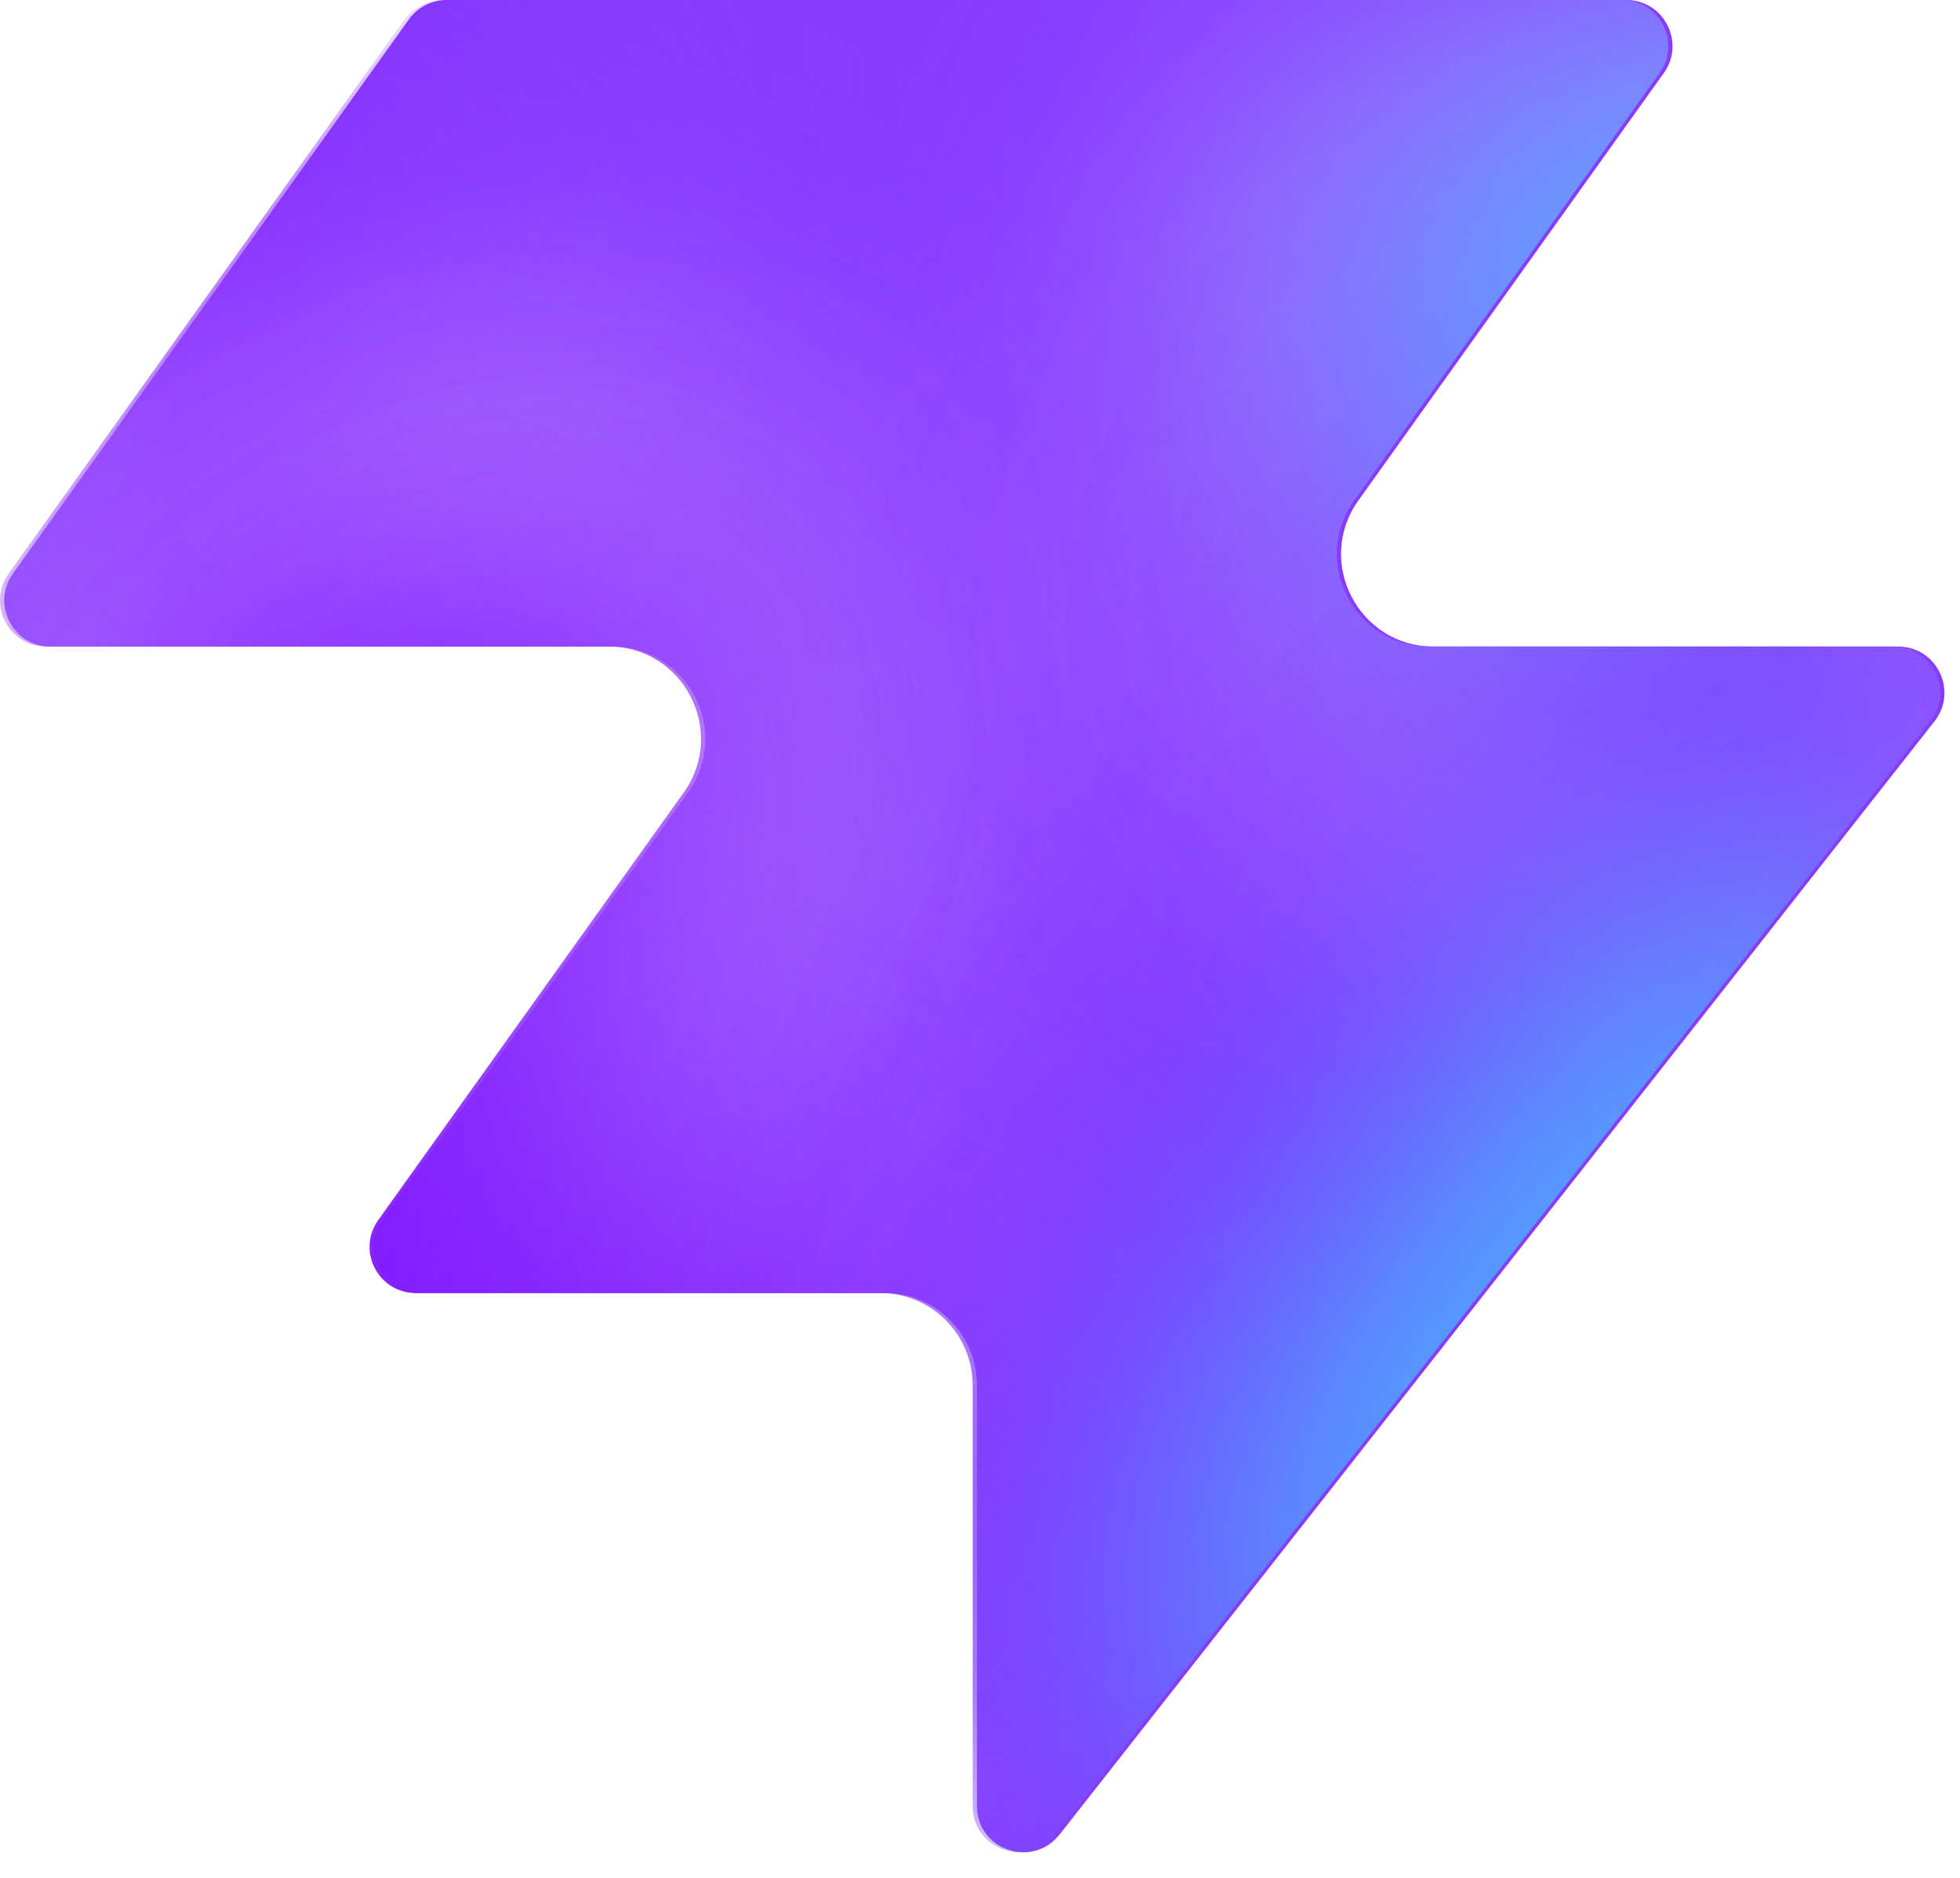
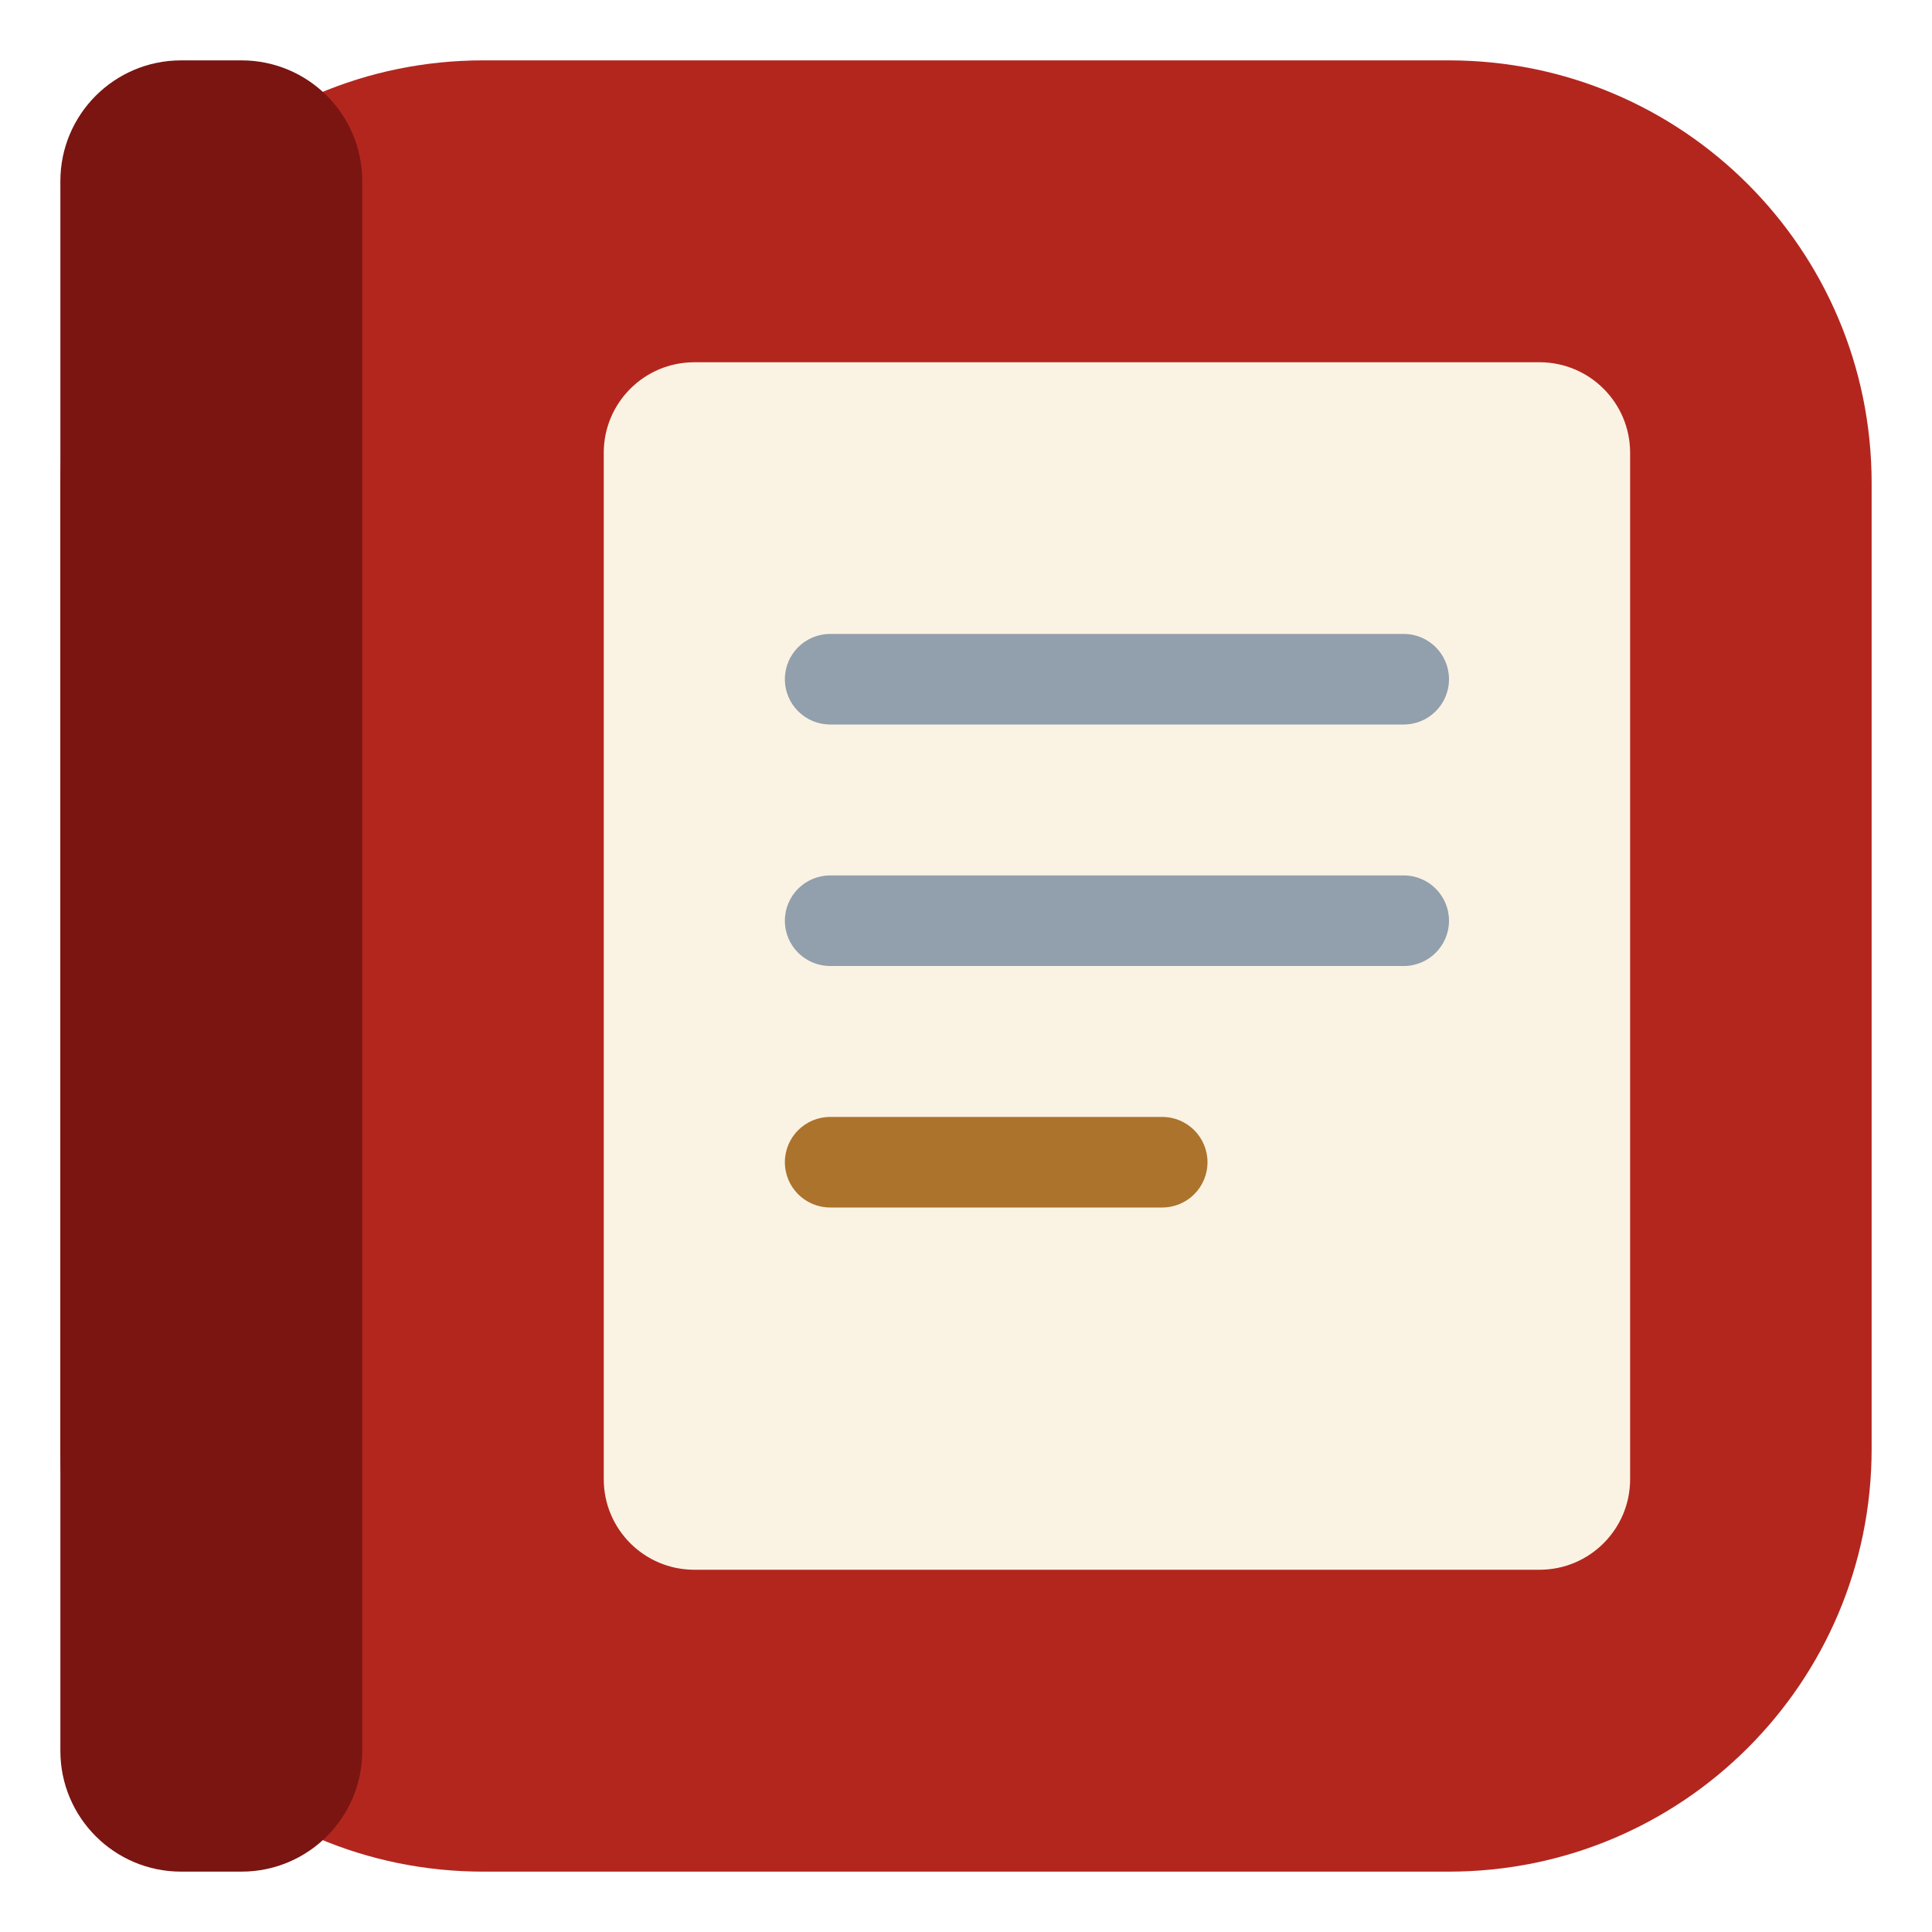
- <svg xmlns="http://www.w3.org/2000/svg" width="48" height="46" fill="none" viewBox="0 0 48 46">
-   <path fill="#863bff" d="M25.946 44.938c-.664.845-2.021.375-2.021-.698V33.937a2.26 2.26 0 0 0-2.262-2.262H10.287c-.92 0-1.456-1.04-.92-1.788l7.48-10.471c1.07-1.497 0-3.578-1.842-3.578H1.237c-.92 0-1.456-1.04-.92-1.788L10.013.474c.214-.297.556-.474.92-.474h28.894c.92 0 1.456 1.04.92 1.788l-7.48 10.471c-1.07 1.498 0 3.579 1.842 3.579h11.377c.943 0 1.473 1.088.89 1.83L25.947 44.94z" style="fill:#863bff;fill:color(display-p3 .525 .23 1);fill-opacity:1" />
-   <mask id="a" width="48" height="46" x="0" y="0" maskUnits="userSpaceOnUse" style="mask-type:alpha">
-     <path fill="#000" d="M25.842 44.938c-.664.844-2.021.375-2.021-.698V33.937a2.26 2.26 0 0 0-2.262-2.262H10.183c-.92 0-1.456-1.04-.92-1.788l7.48-10.471c1.07-1.498 0-3.579-1.842-3.579H1.133c-.92 0-1.456-1.04-.92-1.787L9.91.473c.214-.297.556-.474.92-.474h28.894c.92 0 1.456 1.04.92 1.788l-7.48 10.471c-1.07 1.498 0 3.578 1.842 3.578h11.377c.943 0 1.473 1.088.89 1.832L25.843 44.94z" style="fill:#000;fill-opacity:1" />
-   </mask>
-   <g mask="url(#a)">
-     <g filter="url(#b)">
-       <ellipse cx="5.508" cy="14.704" fill="#ede6ff" rx="5.508" ry="14.704" style="fill:#ede6ff;fill:color(display-p3 .927 .903 1);fill-opacity:1" transform="matrix(.00324 1 1 -.00324 -4.47 31.516)" />
-     </g>
-     <g filter="url(#c)">
-       <ellipse cx="10.399" cy="29.851" fill="#ede6ff" rx="10.399" ry="29.851" style="fill:#ede6ff;fill:color(display-p3 .927 .903 1);fill-opacity:1" transform="matrix(.00324 1 1 -.00324 -39.328 7.883)" />
-     </g>
-     <g filter="url(#d)">
-       <ellipse cx="5.508" cy="30.487" fill="#7e14ff" rx="5.508" ry="30.487" style="fill:#7e14ff;fill:color(display-p3 .492 .077 1);fill-opacity:1" transform="rotate(89.814 -25.913 -14.639)scale(1 -1)" />
-     </g>
-     <g filter="url(#e)">
-       <ellipse cx="5.508" cy="30.599" fill="#7e14ff" rx="5.508" ry="30.599" style="fill:#7e14ff;fill:color(display-p3 .492 .077 1);fill-opacity:1" transform="rotate(89.814 -32.644 -3.334)scale(1 -1)" />
-     </g>
-     <g filter="url(#f)">
-       <ellipse cx="5.508" cy="30.599" fill="#7e14ff" rx="5.508" ry="30.599" style="fill:#7e14ff;fill:color(display-p3 .492 .077 1);fill-opacity:1" transform="matrix(.00324 1 1 -.00324 -34.34 30.47)" />
-     </g>
-     <g filter="url(#g)">
-       <ellipse cx="14.072" cy="22.078" fill="#ede6ff" rx="14.072" ry="22.078" style="fill:#ede6ff;fill:color(display-p3 .927 .903 1);fill-opacity:1" transform="rotate(93.35 24.506 48.493)scale(-1 1)" />
-     </g>
-     <g filter="url(#h)">
-       <ellipse cx="3.47" cy="21.501" fill="#7e14ff" rx="3.47" ry="21.501" style="fill:#7e14ff;fill:color(display-p3 .492 .077 1);fill-opacity:1" transform="rotate(89.009 28.708 47.59)scale(-1 1)" />
-     </g>
-     <g filter="url(#i)">
-       <ellipse cx="3.47" cy="21.501" fill="#7e14ff" rx="3.47" ry="21.501" style="fill:#7e14ff;fill:color(display-p3 .492 .077 1);fill-opacity:1" transform="rotate(89.009 28.708 47.59)scale(-1 1)" />
-     </g>
-     <g filter="url(#j)">
-       <ellipse cx=".387" cy="8.972" fill="#7e14ff" rx="4.407" ry="29.108" style="fill:#7e14ff;fill:color(display-p3 .492 .077 1);fill-opacity:1" transform="rotate(39.51 .387 8.972)" />
-     </g>
-     <g filter="url(#k)">
-       <ellipse cx="47.523" cy="-6.092" fill="#7e14ff" rx="4.407" ry="29.108" style="fill:#7e14ff;fill:color(display-p3 .492 .077 1);fill-opacity:1" transform="rotate(37.892 47.523 -6.092)" />
-     </g>
-     <g filter="url(#l)">
-       <ellipse cx="41.412" cy="6.333" fill="#47bfff" rx="5.971" ry="9.665" style="fill:#47bfff;fill:color(display-p3 .28 .748 1);fill-opacity:1" transform="rotate(37.892 41.412 6.333)" />
-     </g>
-     <g filter="url(#m)">
-       <ellipse cx="-1.879" cy="38.332" fill="#7e14ff" rx="4.407" ry="29.108" style="fill:#7e14ff;fill:color(display-p3 .492 .077 1);fill-opacity:1" transform="rotate(37.892 -1.88 38.332)" />
-     </g>
-     <g filter="url(#n)">
-       <ellipse cx="-1.879" cy="38.332" fill="#7e14ff" rx="4.407" ry="29.108" style="fill:#7e14ff;fill:color(display-p3 .492 .077 1);fill-opacity:1" transform="rotate(37.892 -1.88 38.332)" />
-     </g>
-     <g filter="url(#o)">
-       <ellipse cx="35.651" cy="29.907" fill="#7e14ff" rx="4.407" ry="29.108" style="fill:#7e14ff;fill:color(display-p3 .492 .077 1);fill-opacity:1" transform="rotate(37.892 35.651 29.907)" />
-     </g>
-     <g filter="url(#p)">
-       <ellipse cx="38.418" cy="32.4" fill="#47bfff" rx="5.971" ry="15.297" style="fill:#47bfff;fill:color(display-p3 .28 .748 1);fill-opacity:1" transform="rotate(37.892 38.418 32.4)" />
-     </g>
-   </g>
-   <defs>
-     <filter id="b" width="60.045" height="41.654" x="-19.77" y="16.149" color-interpolation-filters="sRGB" filterUnits="userSpaceOnUse">
-       <feFlood flood-opacity="0" result="BackgroundImageFix" />
-       <feBlend in="SourceGraphic" in2="BackgroundImageFix" result="shape" />
-       <feGaussianBlur result="effect1_foregroundBlur_2002_17158" stdDeviation="7.659" />
-     </filter>
-     <filter id="c" width="90.34" height="51.437" x="-54.613" y="-7.533" color-interpolation-filters="sRGB" filterUnits="userSpaceOnUse">
-       <feFlood flood-opacity="0" result="BackgroundImageFix" />
-       <feBlend in="SourceGraphic" in2="BackgroundImageFix" result="shape" />
-       <feGaussianBlur result="effect1_foregroundBlur_2002_17158" stdDeviation="7.659" />
-     </filter>
-     <filter id="d" width="79.355" height="29.4" x="-49.64" y="2.03" color-interpolation-filters="sRGB" filterUnits="userSpaceOnUse">
-       <feFlood flood-opacity="0" result="BackgroundImageFix" />
-       <feBlend in="SourceGraphic" in2="BackgroundImageFix" result="shape" />
-       <feGaussianBlur result="effect1_foregroundBlur_2002_17158" stdDeviation="4.596" />
-     </filter>
-     <filter id="e" width="79.579" height="29.4" x="-45.045" y="20.029" color-interpolation-filters="sRGB" filterUnits="userSpaceOnUse">
-       <feFlood flood-opacity="0" result="BackgroundImageFix" />
-       <feBlend in="SourceGraphic" in2="BackgroundImageFix" result="shape" />
-       <feGaussianBlur result="effect1_foregroundBlur_2002_17158" stdDeviation="4.596" />
-     </filter>
-     <filter id="f" width="79.579" height="29.4" x="-43.513" y="21.178" color-interpolation-filters="sRGB" filterUnits="userSpaceOnUse">
-       <feFlood flood-opacity="0" result="BackgroundImageFix" />
-       <feBlend in="SourceGraphic" in2="BackgroundImageFix" result="shape" />
-       <feGaussianBlur result="effect1_foregroundBlur_2002_17158" stdDeviation="4.596" />
-     </filter>
-     <filter id="g" width="74.749" height="58.852" x="15.756" y="-17.901" color-interpolation-filters="sRGB" filterUnits="userSpaceOnUse">
-       <feFlood flood-opacity="0" result="BackgroundImageFix" />
-       <feBlend in="SourceGraphic" in2="BackgroundImageFix" result="shape" />
-       <feGaussianBlur result="effect1_foregroundBlur_2002_17158" stdDeviation="7.659" />
-     </filter>
-     <filter id="h" width="61.377" height="25.362" x="23.548" y="2.284" color-interpolation-filters="sRGB" filterUnits="userSpaceOnUse">
-       <feFlood flood-opacity="0" result="BackgroundImageFix" />
-       <feBlend in="SourceGraphic" in2="BackgroundImageFix" result="shape" />
-       <feGaussianBlur result="effect1_foregroundBlur_2002_17158" stdDeviation="4.596" />
-     </filter>
-     <filter id="i" width="61.377" height="25.362" x="23.548" y="2.284" color-interpolation-filters="sRGB" filterUnits="userSpaceOnUse">
-       <feFlood flood-opacity="0" result="BackgroundImageFix" />
-       <feBlend in="SourceGraphic" in2="BackgroundImageFix" result="shape" />
-       <feGaussianBlur result="effect1_foregroundBlur_2002_17158" stdDeviation="4.596" />
-     </filter>
-     <filter id="j" width="56.045" height="63.649" x="-27.636" y="-22.853" color-interpolation-filters="sRGB" filterUnits="userSpaceOnUse">
-       <feFlood flood-opacity="0" result="BackgroundImageFix" />
-       <feBlend in="SourceGraphic" in2="BackgroundImageFix" result="shape" />
-       <feGaussianBlur result="effect1_foregroundBlur_2002_17158" stdDeviation="4.596" />
-     </filter>
-     <filter id="k" width="54.814" height="64.646" x="20.116" y="-38.415" color-interpolation-filters="sRGB" filterUnits="userSpaceOnUse">
-       <feFlood flood-opacity="0" result="BackgroundImageFix" />
-       <feBlend in="SourceGraphic" in2="BackgroundImageFix" result="shape" />
-       <feGaussianBlur result="effect1_foregroundBlur_2002_17158" stdDeviation="4.596" />
-     </filter>
-     <filter id="l" width="33.541" height="35.313" x="24.641" y="-11.323" color-interpolation-filters="sRGB" filterUnits="userSpaceOnUse">
-       <feFlood flood-opacity="0" result="BackgroundImageFix" />
-       <feBlend in="SourceGraphic" in2="BackgroundImageFix" result="shape" />
-       <feGaussianBlur result="effect1_foregroundBlur_2002_17158" stdDeviation="4.596" />
-     </filter>
-     <filter id="m" width="54.814" height="64.646" x="-29.286" y="6.009" color-interpolation-filters="sRGB" filterUnits="userSpaceOnUse">
-       <feFlood flood-opacity="0" result="BackgroundImageFix" />
-       <feBlend in="SourceGraphic" in2="BackgroundImageFix" result="shape" />
-       <feGaussianBlur result="effect1_foregroundBlur_2002_17158" stdDeviation="4.596" />
-     </filter>
-     <filter id="n" width="54.814" height="64.646" x="-29.286" y="6.009" color-interpolation-filters="sRGB" filterUnits="userSpaceOnUse">
-       <feFlood flood-opacity="0" result="BackgroundImageFix" />
-       <feBlend in="SourceGraphic" in2="BackgroundImageFix" result="shape" />
-       <feGaussianBlur result="effect1_foregroundBlur_2002_17158" stdDeviation="4.596" />
-     </filter>
-     <filter id="o" width="54.814" height="64.646" x="8.244" y="-2.416" color-interpolation-filters="sRGB" filterUnits="userSpaceOnUse">
-       <feFlood flood-opacity="0" result="BackgroundImageFix" />
-       <feBlend in="SourceGraphic" in2="BackgroundImageFix" result="shape" />
-       <feGaussianBlur result="effect1_foregroundBlur_2002_17158" stdDeviation="4.596" />
-     </filter>
-     <filter id="p" width="39.409" height="43.623" x="18.713" y="10.588" color-interpolation-filters="sRGB" filterUnits="userSpaceOnUse">
-       <feFlood flood-opacity="0" result="BackgroundImageFix" />
-       <feBlend in="SourceGraphic" in2="BackgroundImageFix" result="shape" />
-       <feGaussianBlur result="effect1_foregroundBlur_2002_17158" stdDeviation="4.596" />
-     </filter>
-   </defs>
+ <svg xmlns="http://www.w3.org/2000/svg" viewBox="0 0 64 64" width="64" height="64" role="img" aria-label="লাল খাতা">
+   <rect x="2" y="2" width="60" height="60" rx="14" fill="#B3261E" />
+   <rect x="2" y="2" width="10" height="60" rx="4" fill="#7A1512" />
+   <rect x="20" y="12" width="34" height="40" rx="3" fill="#FAF3E3" />
+   <rect x="26" y="21" width="22" height="3" rx="1.5" fill="#3D5A80" opacity="0.55" />
+   <rect x="26" y="29" width="22" height="3" rx="1.5" fill="#3D5A80" opacity="0.55" />
+   <rect x="26" y="37" width="14" height="3" rx="1.5" fill="#985200" opacity="0.8" />
</svg>
